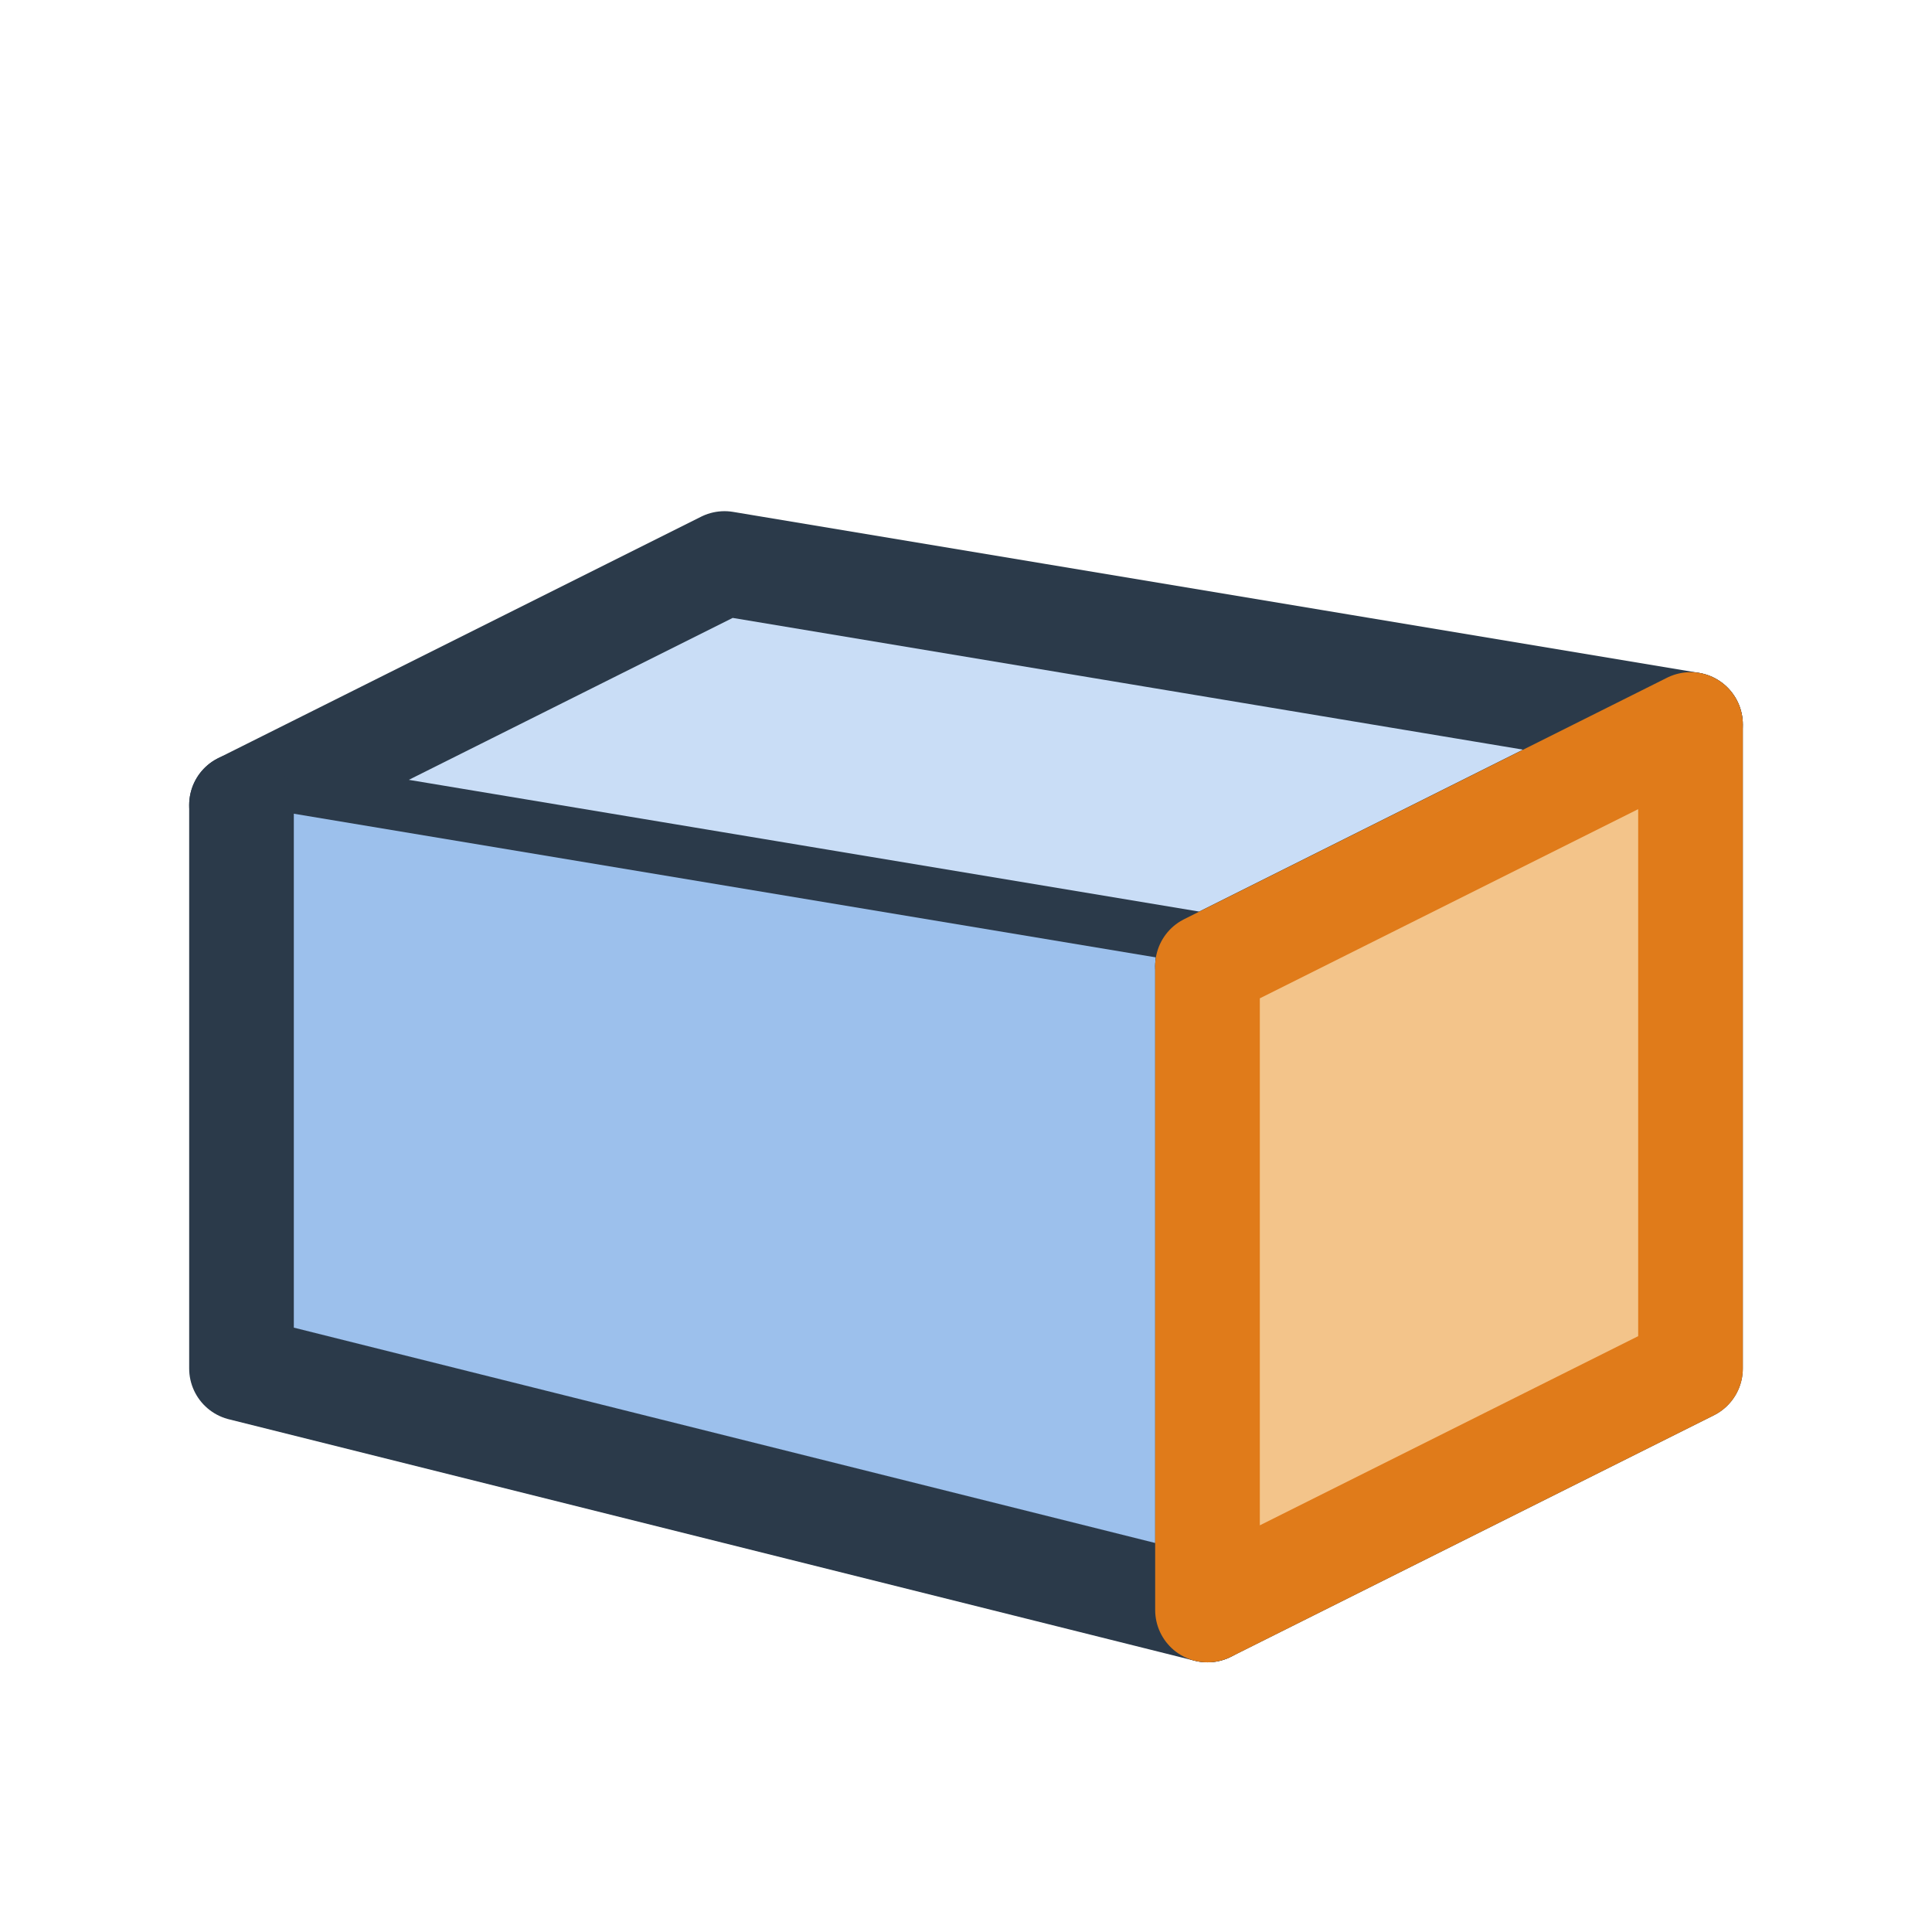
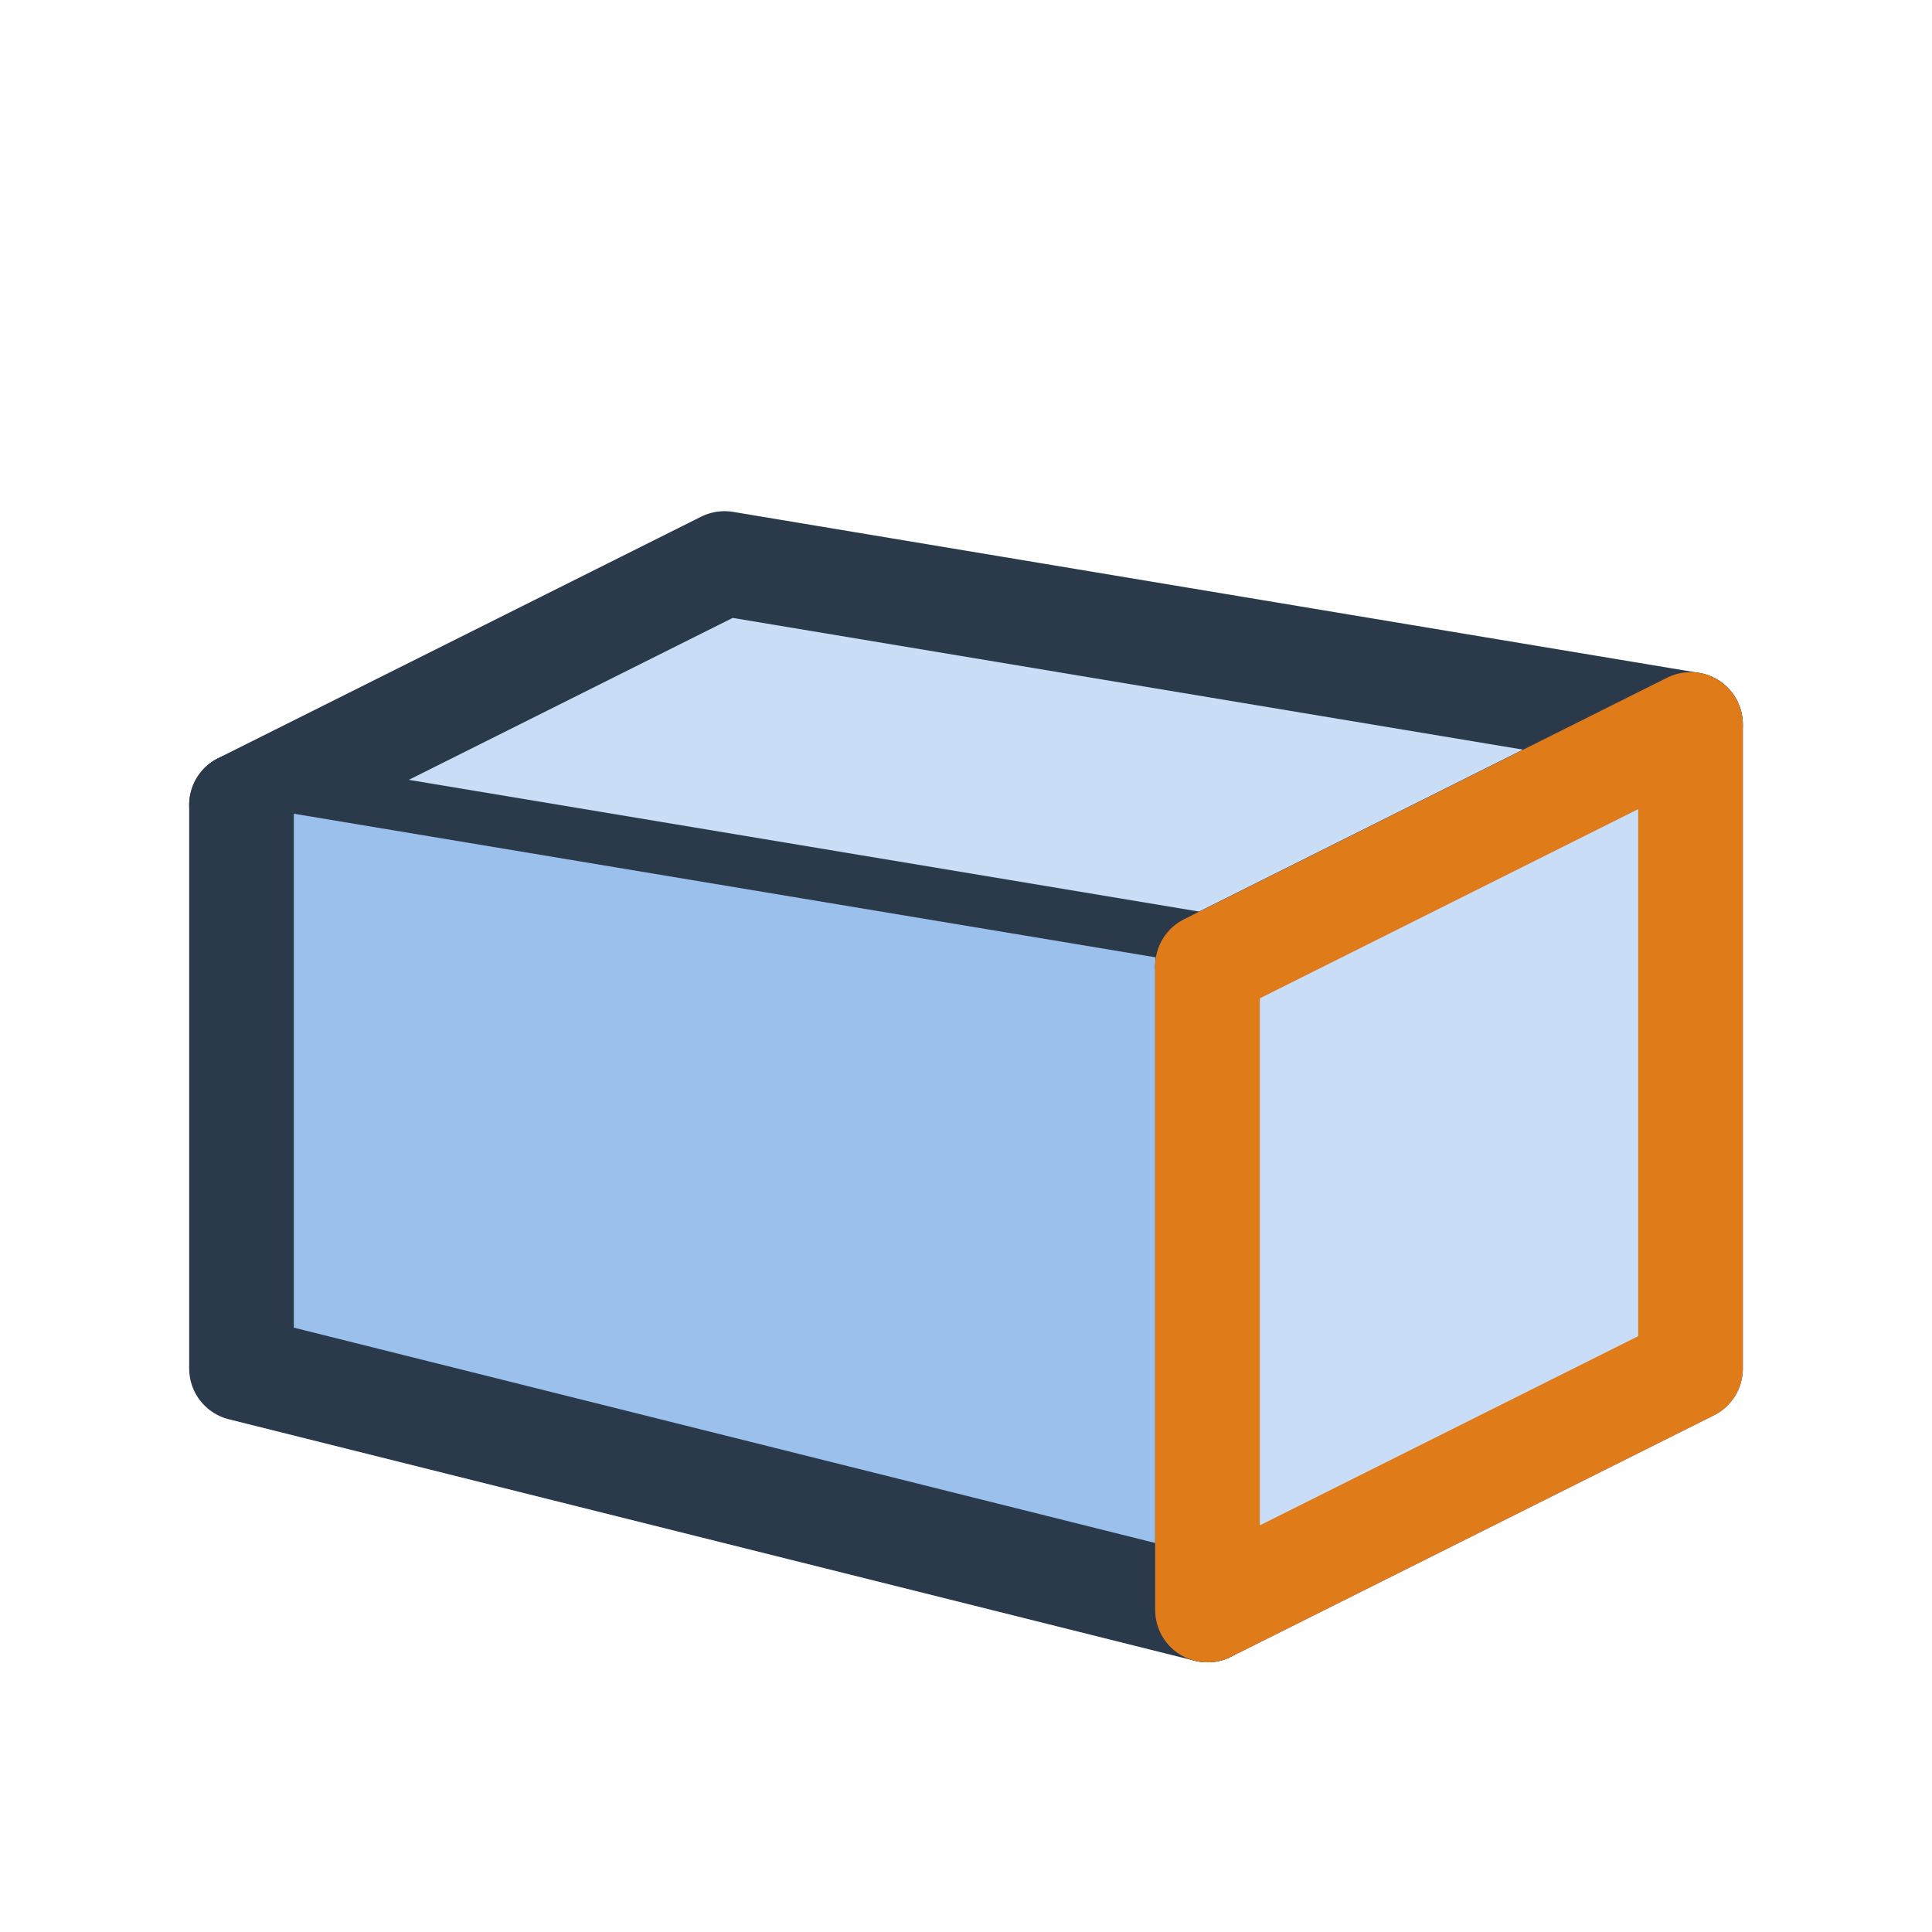
<svg xmlns="http://www.w3.org/2000/svg" viewBox="0 0 24 24" fill="none" stroke="#2b3a4a" stroke-width="1.3" stroke-linejoin="round" stroke-linecap="round">
  <path d="M3 10 L9 7 L21 9 L15 12 Z" fill="#c9ddf6" />
  <path d="M3 10 V17 L15 20 V12" fill="#9cc0ec" />
  <path d="M15 20 L21 17 V9 L15 12" fill="#7aa6dc" />
-   <path d="M15 12 L21 9 V17 L15 20 Z" fill="#f3c48a" stroke="#e07b1a" />
+   <path d="M15 12 L21 9 V17 L15 20 Z" fill="#c9ddf6" stroke="#e07b1a" />
</svg>
